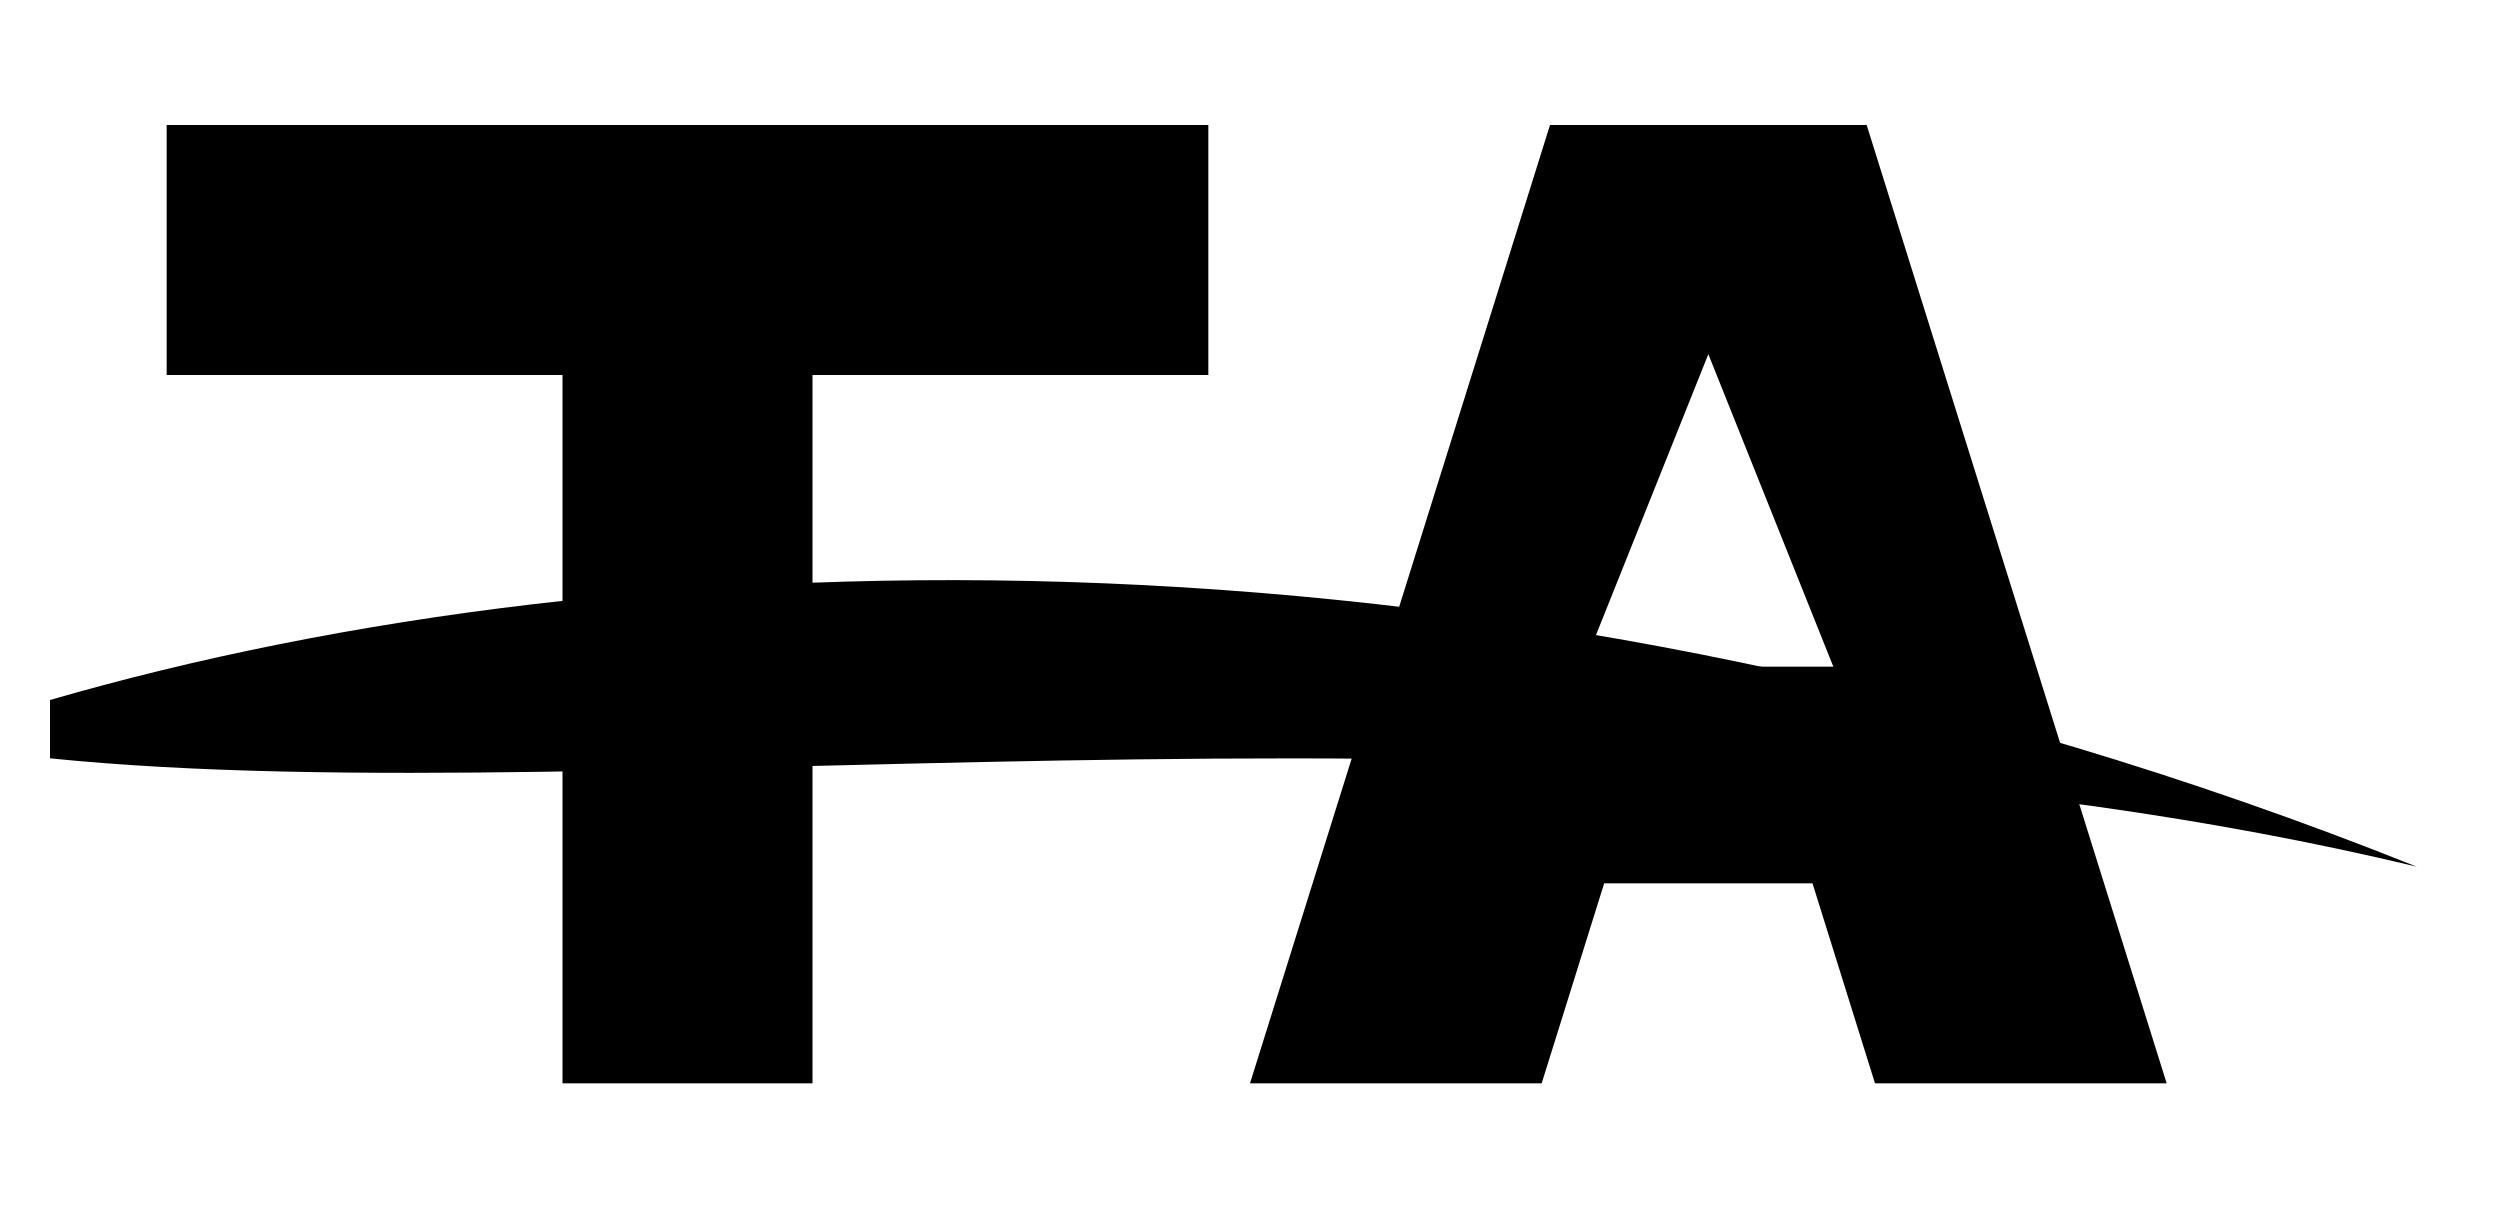
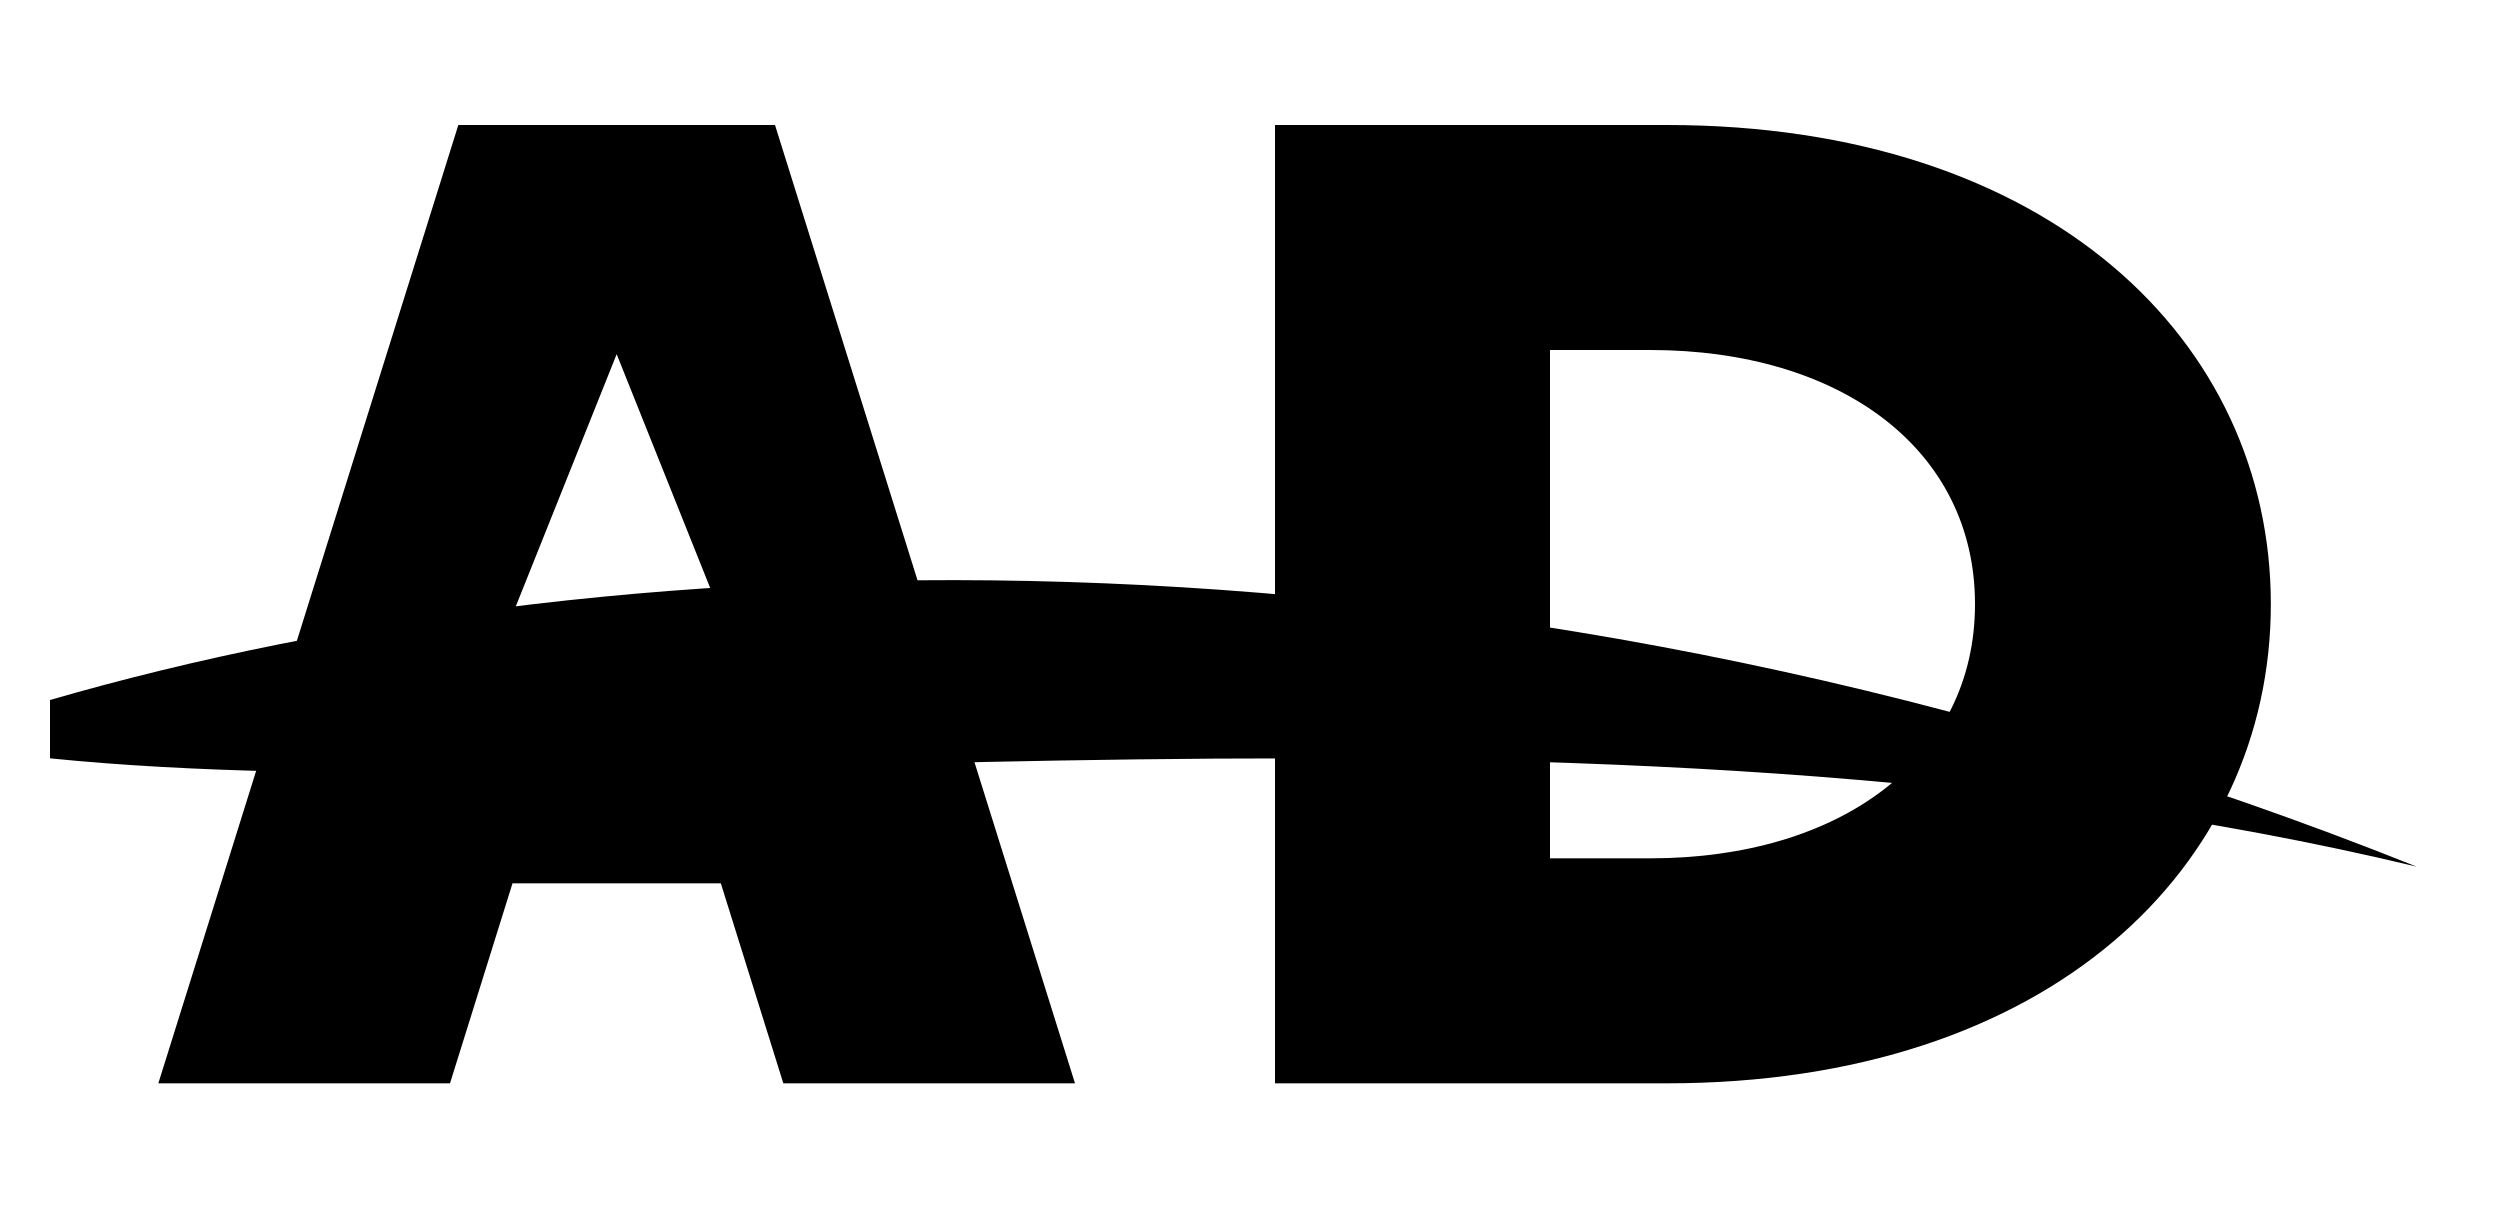
<svg xmlns="http://www.w3.org/2000/svg" viewBox="0 40 600 290">
-   <path d="M40 70H290V130H195V300H135V130H40Z" />
-   <path fill-rule="evenodd" d="M300 300L372 70H448L520 300H450L435 252H385L370 300ZM410 125L440 200H380Z" />
+   <path fill-rule="evenodd" transform="translate(-262 0)" d="M300 300L372 70H448L520 300H450L435 252H385L370 300ZM410 125L440 200H380Z" />
+   <path fill-rule="evenodd" d="M306 70H400C492 70 545 122 545 185C545 248 492 300 400 300H306ZM372 124V246H396C442 246 474 222 474 185C474 148 442 124 396 124Z" />
  <path d="M12 208C150 168 360 160 580 248C380 200 150 236 12 222Z" />
</svg>
